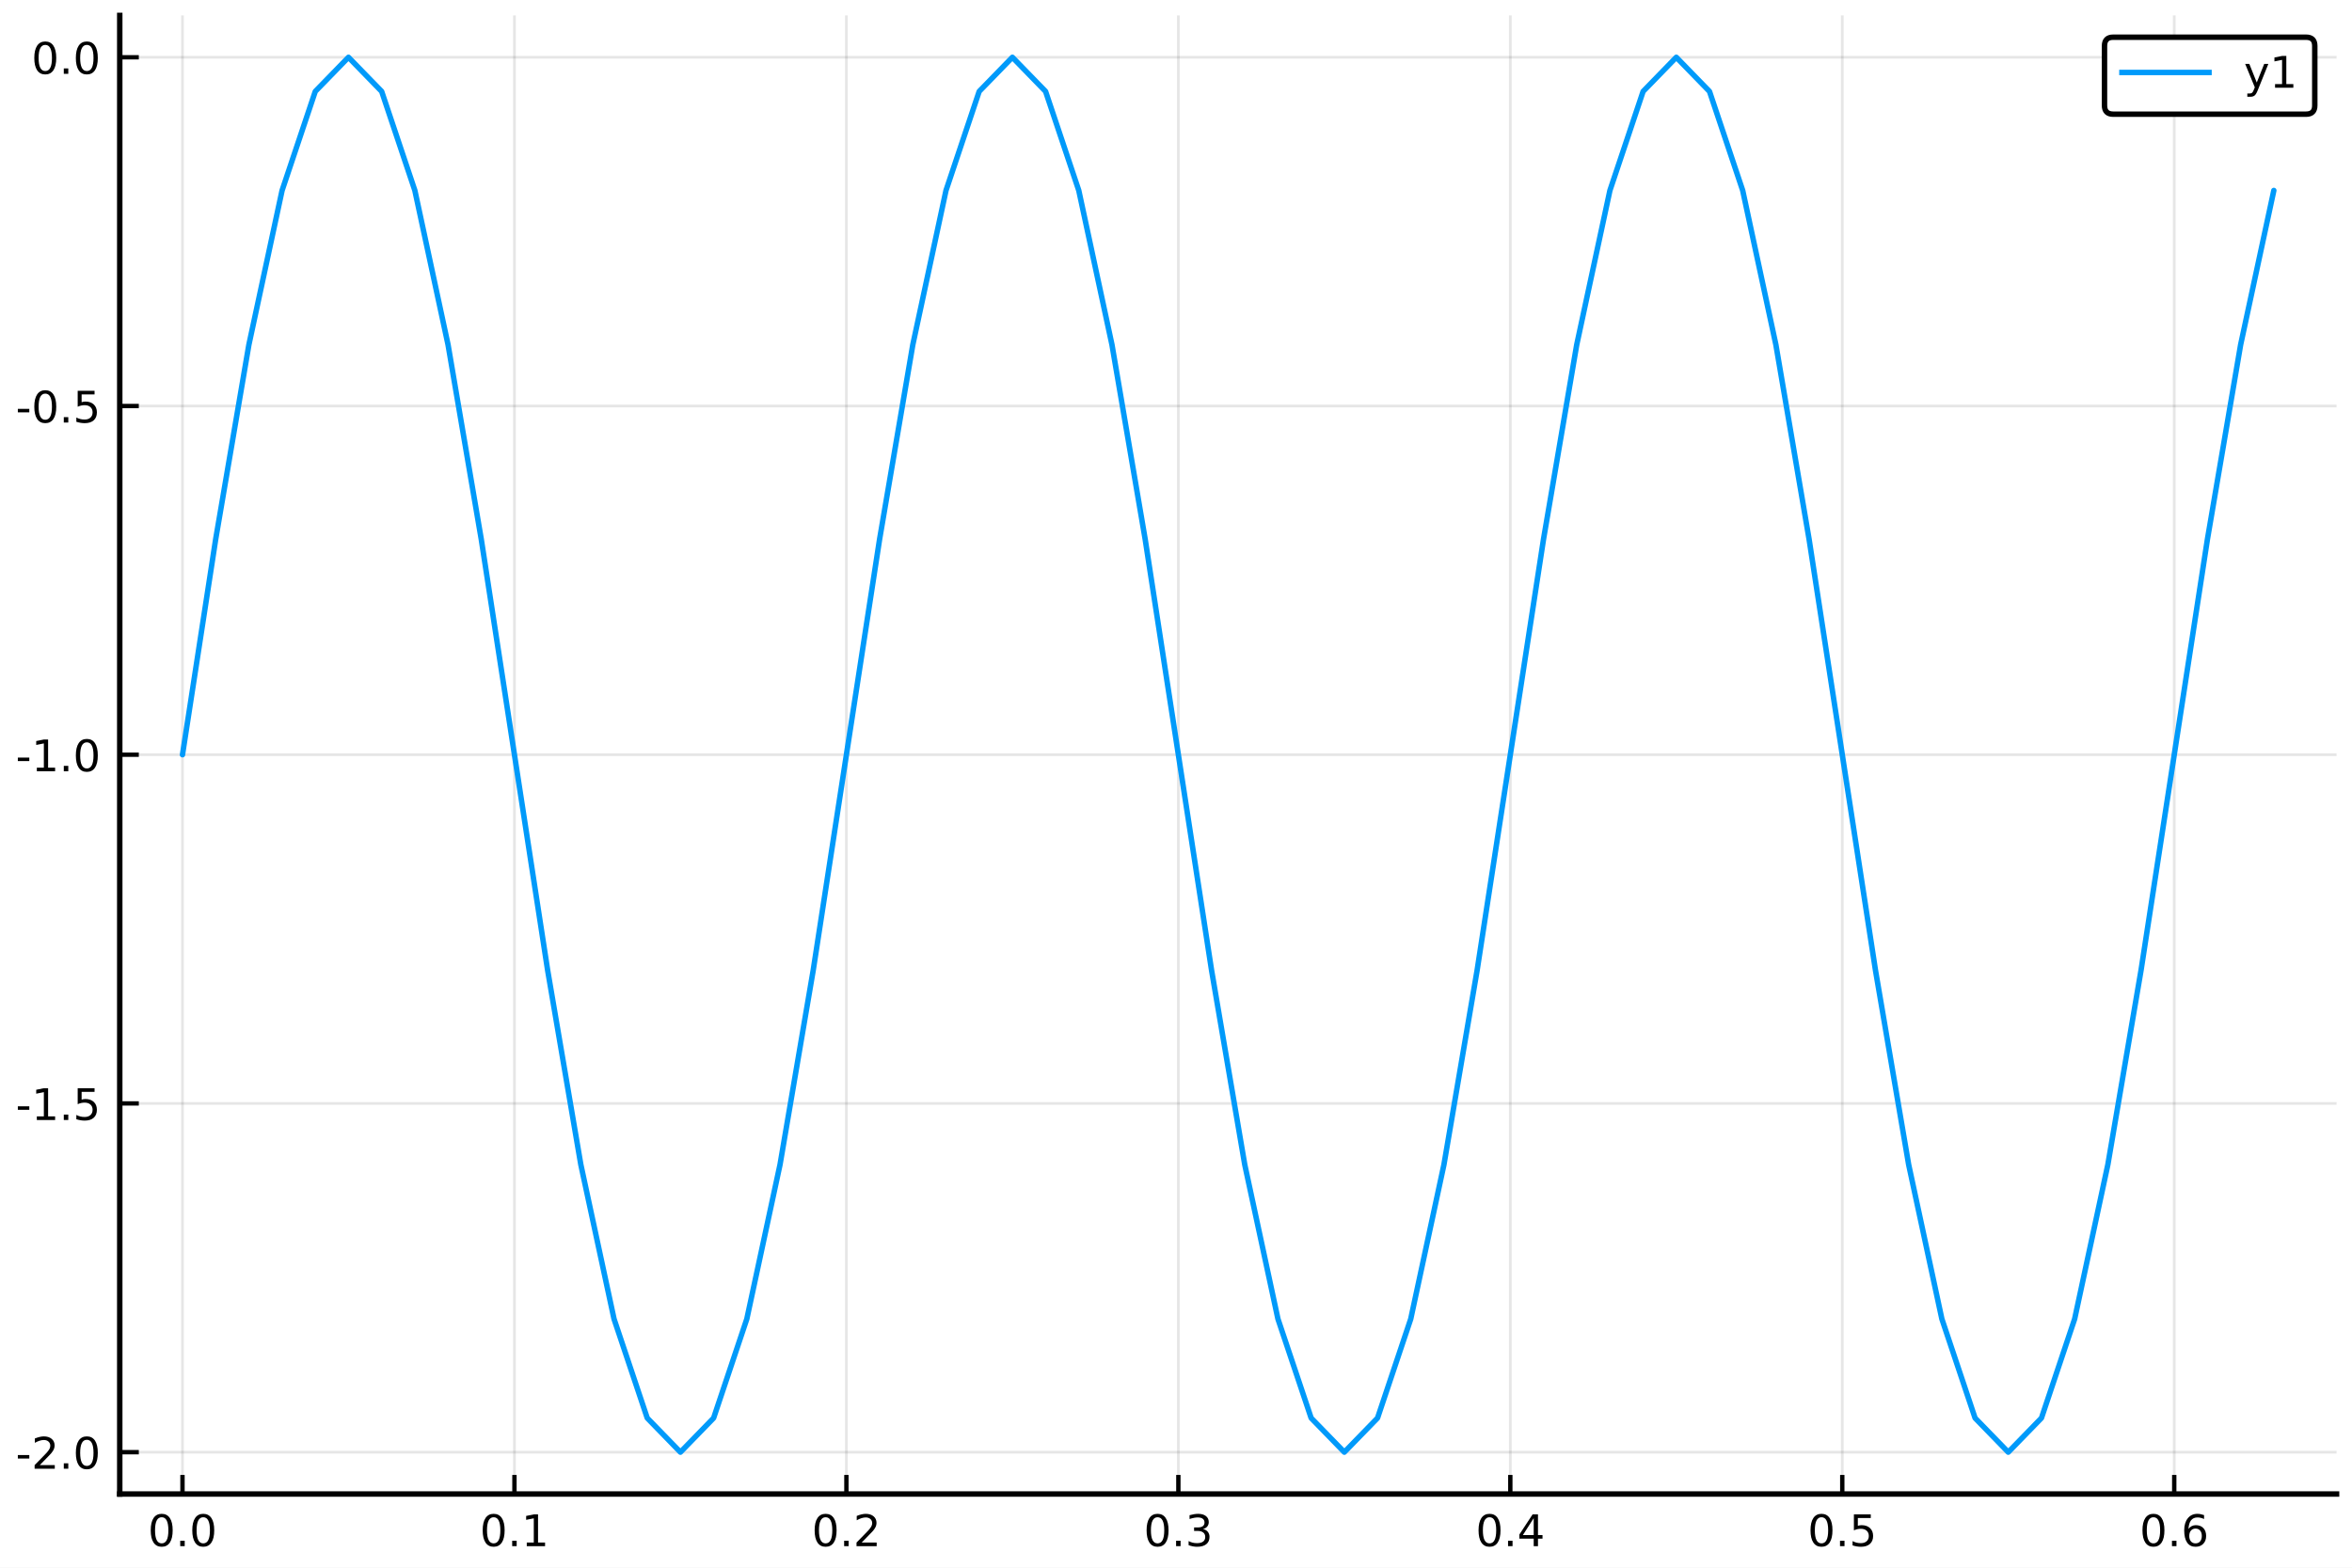
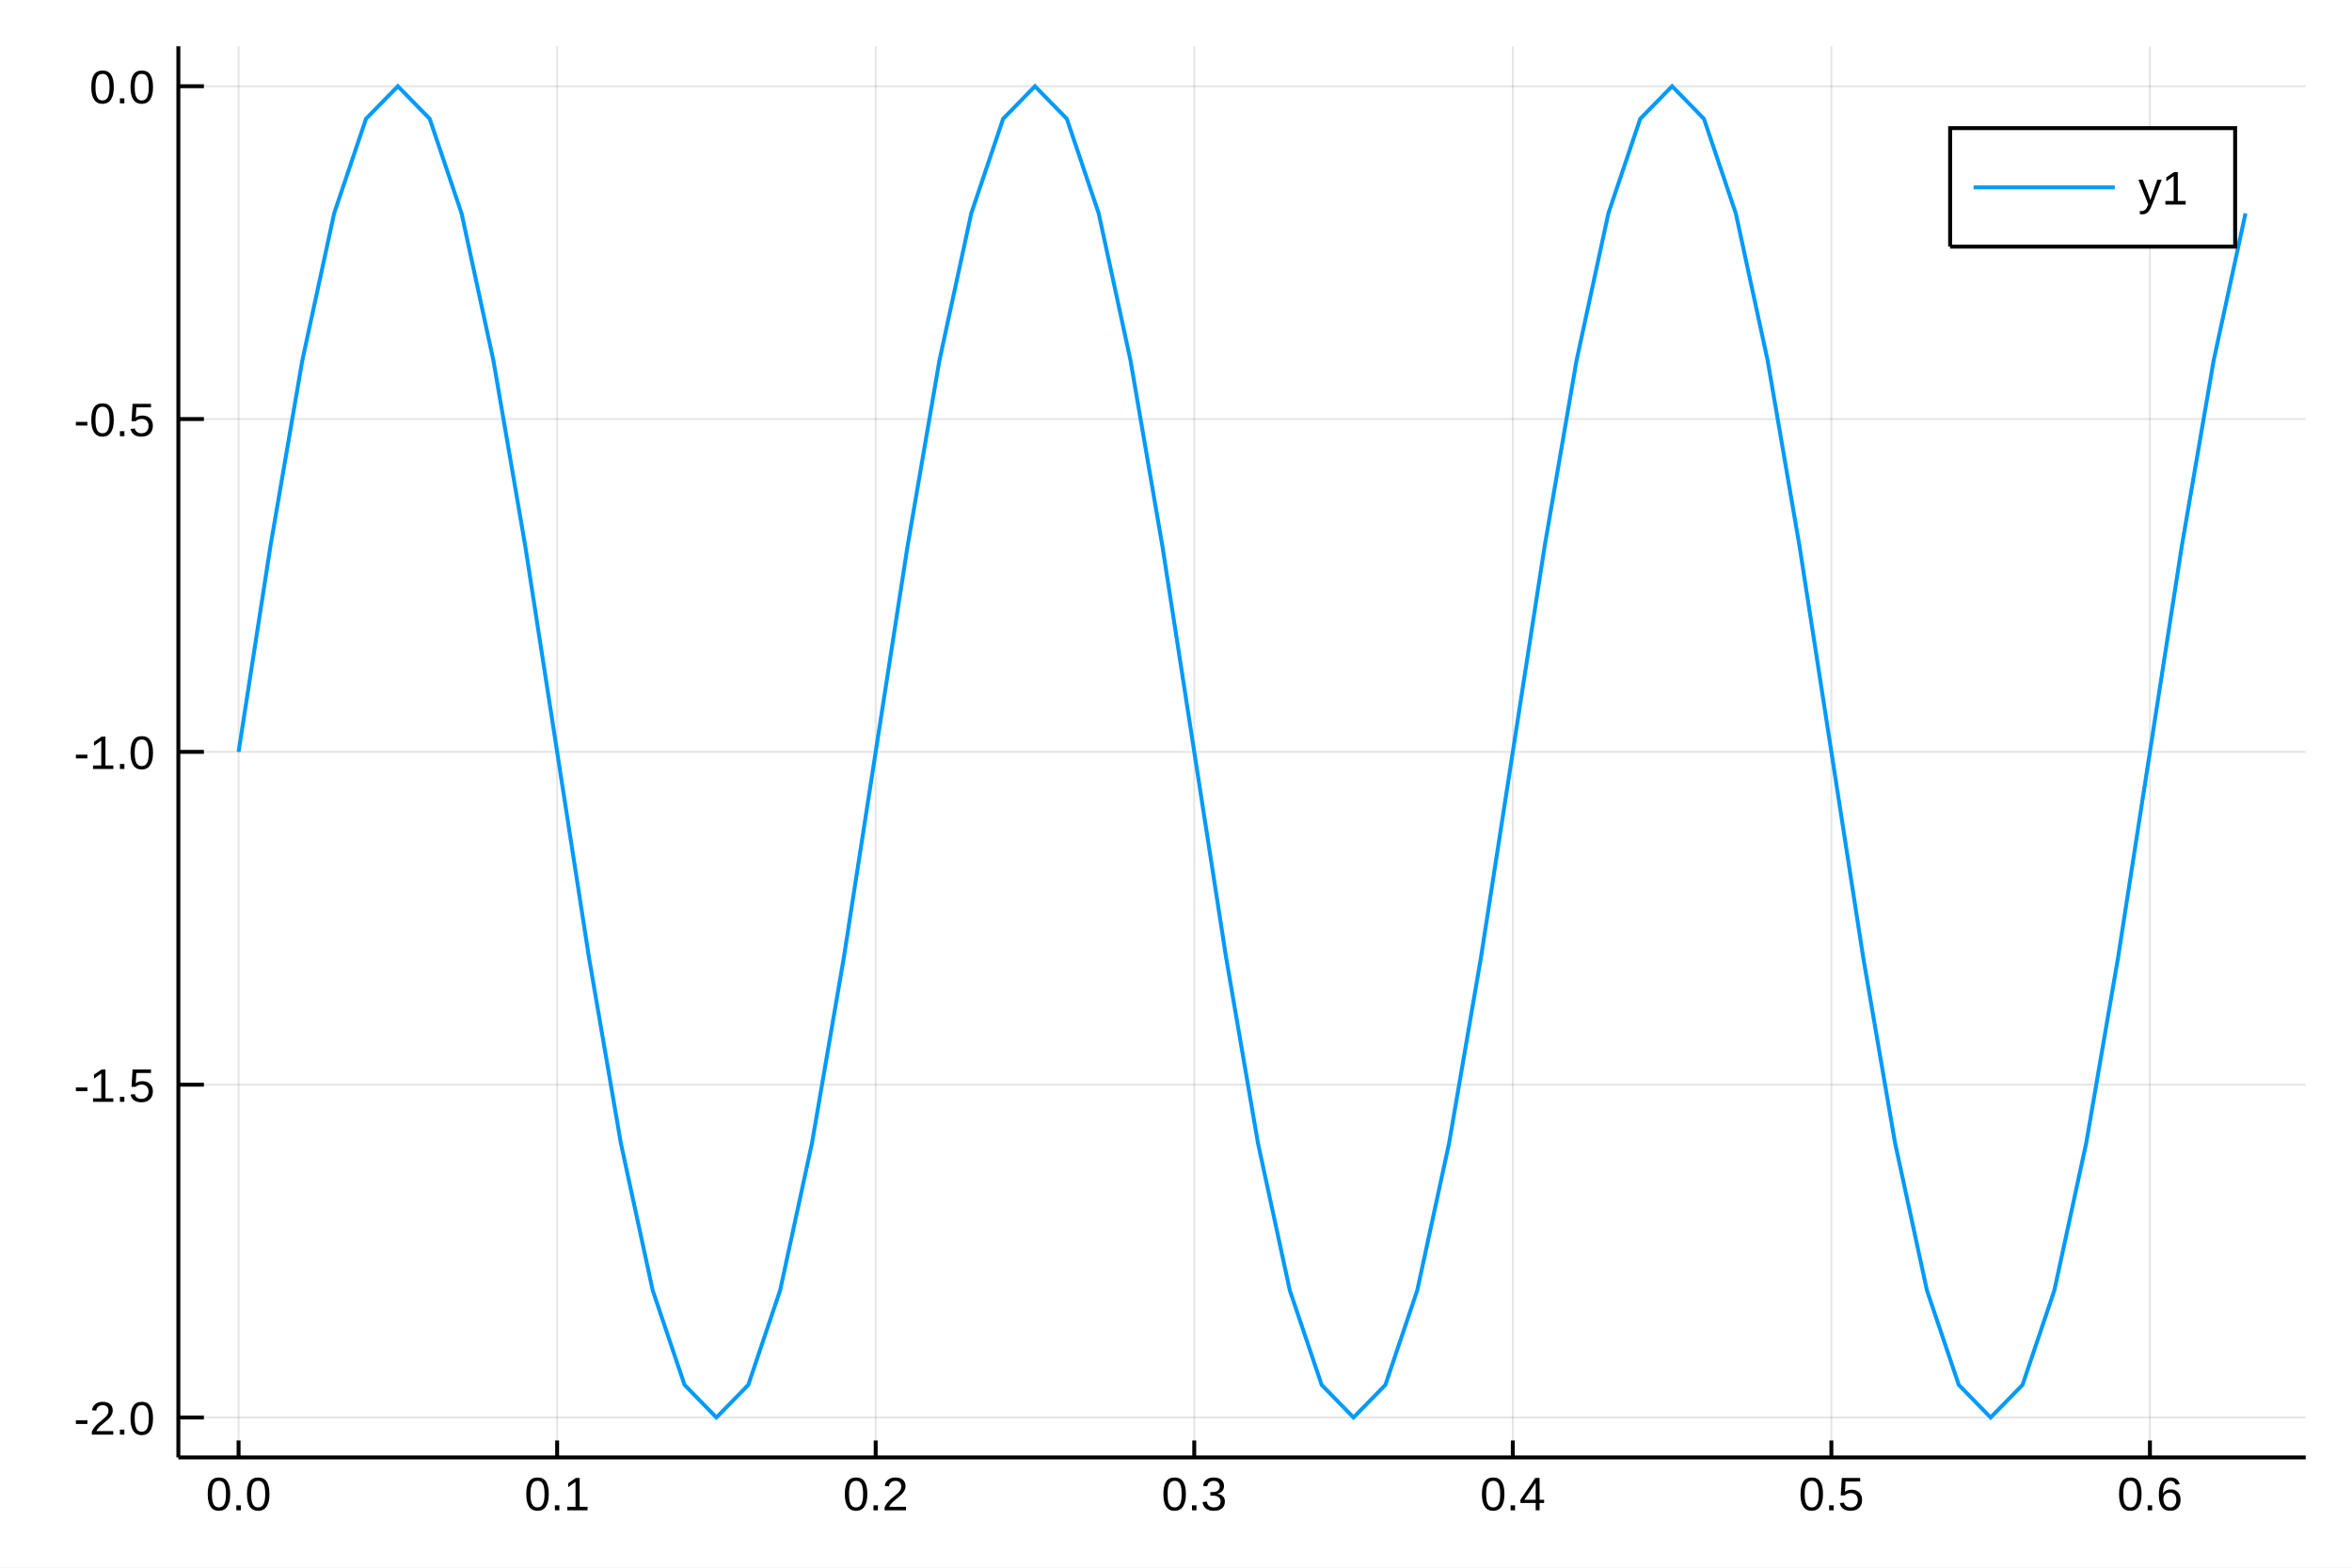
- <svg xmlns="http://www.w3.org/2000/svg" xmlns:xlink="http://www.w3.org/1999/xlink" height="288pt" version="1.1" viewBox="0 0 432 288" width="432pt">
+ <svg xmlns="http://www.w3.org/2000/svg" width="600" height="400" viewBox="0 0 2400 1600">
  <defs>
-     <style type="text/css">
- *{stroke-linecap:butt;stroke-linejoin:round;}
-   </style>
-   </defs>
-   <g id="figure_1">
-     <g id="patch_1">
-       <path d="M 0 288  L 432 288  L 432 0  L 0 0  z " style="fill:#ffffff;" />
-     </g>
-     <g id="axes_1">
-       <g id="patch_2">
-         <path d="M 21.995 274.465  L 429.165 274.465  L 429.165 2.835  L 21.995 2.835  z " style="fill:#ffffff;" />
-       </g>
-       <g id="matplotlib.axis_1">
-         <g id="xtick_1">
-           <g id="line2d_1">
-             <path clip-path="url(#p4ededbed11)" d="M 33.518 274.465  L 33.518 2.835  " style="fill:none;stroke:#000000;stroke-linecap:square;stroke-opacity:0.1;stroke-width:0.5;" />
-           </g>
-           <g id="line2d_2">
-             <defs>
-               <path d="M 0 0  L 0 -3.5  " id="mbf54061c19" style="stroke:#000000;stroke-width:0.8;" />
-             </defs>
-             <g>
-               <use style="stroke:#000000;stroke-width:0.8;" x="33.518" xlink:href="#mbf54061c19" y="274.465" />
-             </g>
-           </g>
-           <g id="text_1">
-             <defs>
-               <path d="M 31.781 66.406  Q 24.172 66.406 20.328 58.906  Q 16.5 51.422 16.5 36.375  Q 16.5 21.391 20.328 13.891  Q 24.172 6.391 31.781 6.391  Q 39.453 6.391 43.281 13.891  Q 47.125 21.391 47.125 36.375  Q 47.125 51.422 43.281 58.906  Q 39.453 66.406 31.781 66.406  z M 31.781 74.219  Q 44.047 74.219 50.516 64.516  Q 56.984 54.828 56.984 36.375  Q 56.984 17.969 50.516 8.266  Q 44.047 -1.422 31.781 -1.422  Q 19.531 -1.422 13.062 8.266  Q 6.594 17.969 6.594 36.375  Q 6.594 54.828 13.062 64.516  Q 19.531 74.219 31.781 74.219  z " id="DejaVuSans-48" />
-               <path d="M 10.688 12.406  L 21 12.406  L 21 0  L 10.688 0  z " id="DejaVuSans-46" />
-             </defs>
-             <g transform="translate(27.1571 284.0441)scale(0.08 -0.08)">
-               <use xlink:href="#DejaVuSans-48" />
-               <use x="63.623" xlink:href="#DejaVuSans-46" />
-               <use x="95.41" xlink:href="#DejaVuSans-48" />
-             </g>
-           </g>
-         </g>
-         <g id="xtick_2">
-           <g id="line2d_3">
-             <path clip-path="url(#p4ededbed11)" d="M 94.49 274.465  L 94.49 2.835  " style="fill:none;stroke:#000000;stroke-linecap:square;stroke-opacity:0.1;stroke-width:0.5;" />
-           </g>
-           <g id="line2d_4">
-             <g>
-               <use style="stroke:#000000;stroke-width:0.8;" x="94.49" xlink:href="#mbf54061c19" y="274.465" />
-             </g>
-           </g>
-           <g id="text_2">
-             <defs>
-               <path d="M 12.406 8.297  L 28.516 8.297  L 28.516 63.922  L 10.984 60.406  L 10.984 69.391  L 28.422 72.906  L 38.281 72.906  L 38.281 8.297  L 54.391 8.297  L 54.391 0  L 12.406 0  z " id="DejaVuSans-49" />
-             </defs>
-             <g transform="translate(88.12905 284.0441)scale(0.08 -0.08)">
-               <use xlink:href="#DejaVuSans-48" />
-               <use x="63.623" xlink:href="#DejaVuSans-46" />
-               <use x="95.41" xlink:href="#DejaVuSans-49" />
-             </g>
-           </g>
-         </g>
-         <g id="xtick_3">
-           <g id="line2d_5">
-             <path clip-path="url(#p4ededbed11)" d="M 155.462 274.465  L 155.462 2.835  " style="fill:none;stroke:#000000;stroke-linecap:square;stroke-opacity:0.1;stroke-width:0.5;" />
-           </g>
-           <g id="line2d_6">
-             <g>
-               <use style="stroke:#000000;stroke-width:0.8;" x="155.462" xlink:href="#mbf54061c19" y="274.465" />
-             </g>
-           </g>
-           <g id="text_3">
-             <defs>
-               <path d="M 19.188 8.297  L 53.609 8.297  L 53.609 0  L 7.328 0  L 7.328 8.297  Q 12.938 14.109 22.625 23.891  Q 32.328 33.688 34.812 36.531  Q 39.547 41.844 41.422 45.531  Q 43.312 49.219 43.312 52.781  Q 43.312 58.594 39.234 62.25  Q 35.156 65.922 28.609 65.922  Q 23.969 65.922 18.812 64.312  Q 13.672 62.703 7.812 59.422  L 7.812 69.391  Q 13.766 71.781 18.938 73  Q 24.125 74.219 28.422 74.219  Q 39.75 74.219 46.484 68.547  Q 53.219 62.891 53.219 53.422  Q 53.219 48.922 51.531 44.891  Q 49.859 40.875 45.406 35.406  Q 44.188 33.984 37.641 27.219  Q 31.109 20.453 19.188 8.297  z " id="DejaVuSans-50" />
-             </defs>
-             <g transform="translate(149.101 284.0441)scale(0.08 -0.08)">
-               <use xlink:href="#DejaVuSans-48" />
-               <use x="63.623" xlink:href="#DejaVuSans-46" />
-               <use x="95.41" xlink:href="#DejaVuSans-50" />
-             </g>
-           </g>
-         </g>
-         <g id="xtick_4">
-           <g id="line2d_7">
-             <path clip-path="url(#p4ededbed11)" d="M 216.434 274.465  L 216.434 2.835  " style="fill:none;stroke:#000000;stroke-linecap:square;stroke-opacity:0.1;stroke-width:0.5;" />
-           </g>
-           <g id="line2d_8">
-             <g>
-               <use style="stroke:#000000;stroke-width:0.8;" x="216.434" xlink:href="#mbf54061c19" y="274.465" />
-             </g>
-           </g>
-           <g id="text_4">
-             <defs>
-               <path d="M 40.578 39.312  Q 47.656 37.797 51.625 33  Q 55.609 28.219 55.609 21.188  Q 55.609 10.406 48.188 4.484  Q 40.766 -1.422 27.094 -1.422  Q 22.516 -1.422 17.656 -0.516  Q 12.797 0.391 7.625 2.203  L 7.625 11.719  Q 11.719 9.328 16.594 8.109  Q 21.484 6.891 26.812 6.891  Q 36.078 6.891 40.938 10.547  Q 45.797 14.203 45.797 21.188  Q 45.797 27.641 41.281 31.266  Q 36.766 34.906 28.719 34.906  L 20.219 34.906  L 20.219 43.016  L 29.109 43.016  Q 36.375 43.016 40.234 45.922  Q 44.094 48.828 44.094 54.297  Q 44.094 59.906 40.109 62.906  Q 36.141 65.922 28.719 65.922  Q 24.656 65.922 20.016 65.031  Q 15.375 64.156 9.812 62.312  L 9.812 71.094  Q 15.438 72.656 20.344 73.438  Q 25.25 74.219 29.594 74.219  Q 40.828 74.219 47.359 69.109  Q 53.906 64.016 53.906 55.328  Q 53.906 49.266 50.438 45.094  Q 46.969 40.922 40.578 39.312  z " id="DejaVuSans-51" />
-             </defs>
-             <g transform="translate(210.073 284.0441)scale(0.08 -0.08)">
-               <use xlink:href="#DejaVuSans-48" />
-               <use x="63.623" xlink:href="#DejaVuSans-46" />
-               <use x="95.41" xlink:href="#DejaVuSans-51" />
-             </g>
-           </g>
-         </g>
-         <g id="xtick_5">
-           <g id="line2d_9">
-             <path clip-path="url(#p4ededbed11)" d="M 277.406 274.465  L 277.406 2.835  " style="fill:none;stroke:#000000;stroke-linecap:square;stroke-opacity:0.1;stroke-width:0.5;" />
-           </g>
-           <g id="line2d_10">
-             <g>
-               <use style="stroke:#000000;stroke-width:0.8;" x="277.406" xlink:href="#mbf54061c19" y="274.465" />
-             </g>
-           </g>
-           <g id="text_5">
-             <defs>
-               <path d="M 37.797 64.312  L 12.891 25.391  L 37.797 25.391  z M 35.203 72.906  L 47.609 72.906  L 47.609 25.391  L 58.016 25.391  L 58.016 17.188  L 47.609 17.188  L 47.609 0  L 37.797 0  L 37.797 17.188  L 4.891 17.188  L 4.891 26.703  z " id="DejaVuSans-52" />
-             </defs>
-             <g transform="translate(271.0449 284.0441)scale(0.08 -0.08)">
-               <use xlink:href="#DejaVuSans-48" />
-               <use x="63.623" xlink:href="#DejaVuSans-46" />
-               <use x="95.41" xlink:href="#DejaVuSans-52" />
-             </g>
-           </g>
-         </g>
-         <g id="xtick_6">
-           <g id="line2d_11">
-             <path clip-path="url(#p4ededbed11)" d="M 338.378 274.465  L 338.378 2.835  " style="fill:none;stroke:#000000;stroke-linecap:square;stroke-opacity:0.1;stroke-width:0.5;" />
-           </g>
-           <g id="line2d_12">
-             <g>
-               <use style="stroke:#000000;stroke-width:0.8;" x="338.378" xlink:href="#mbf54061c19" y="274.465" />
-             </g>
-           </g>
-           <g id="text_6">
-             <defs>
-               <path d="M 10.797 72.906  L 49.516 72.906  L 49.516 64.594  L 19.828 64.594  L 19.828 46.734  Q 21.969 47.469 24.109 47.828  Q 26.266 48.188 28.422 48.188  Q 40.625 48.188 47.75 41.5  Q 54.891 34.812 54.891 23.391  Q 54.891 11.625 47.562 5.094  Q 40.234 -1.422 26.906 -1.422  Q 22.312 -1.422 17.547 -0.641  Q 12.797 0.141 7.719 1.703  L 7.719 11.625  Q 12.109 9.234 16.797 8.062  Q 21.484 6.891 26.703 6.891  Q 35.156 6.891 40.078 11.328  Q 45.016 15.766 45.016 23.391  Q 45.016 31 40.078 35.438  Q 35.156 39.891 26.703 39.891  Q 22.75 39.891 18.812 39.016  Q 14.891 38.141 10.797 36.281  z " id="DejaVuSans-53" />
-             </defs>
-             <g transform="translate(332.0169 284.0441)scale(0.08 -0.08)">
-               <use xlink:href="#DejaVuSans-48" />
-               <use x="63.623" xlink:href="#DejaVuSans-46" />
-               <use x="95.41" xlink:href="#DejaVuSans-53" />
-             </g>
-           </g>
-         </g>
-         <g id="xtick_7">
-           <g id="line2d_13">
-             <path clip-path="url(#p4ededbed11)" d="M 399.35 274.465  L 399.35 2.835  " style="fill:none;stroke:#000000;stroke-linecap:square;stroke-opacity:0.1;stroke-width:0.5;" />
-           </g>
-           <g id="line2d_14">
-             <g>
-               <use style="stroke:#000000;stroke-width:0.8;" x="399.35" xlink:href="#mbf54061c19" y="274.465" />
-             </g>
-           </g>
-           <g id="text_7">
-             <defs>
-               <path d="M 33.016 40.375  Q 26.375 40.375 22.484 35.828  Q 18.609 31.297 18.609 23.391  Q 18.609 15.531 22.484 10.953  Q 26.375 6.391 33.016 6.391  Q 39.656 6.391 43.531 10.953  Q 47.406 15.531 47.406 23.391  Q 47.406 31.297 43.531 35.828  Q 39.656 40.375 33.016 40.375  z M 52.594 71.297  L 52.594 62.312  Q 48.875 64.062 45.094 64.984  Q 41.312 65.922 37.594 65.922  Q 27.828 65.922 22.672 59.328  Q 17.531 52.734 16.797 39.406  Q 19.672 43.656 24.016 45.922  Q 28.375 48.188 33.594 48.188  Q 44.578 48.188 50.953 41.516  Q 57.328 34.859 57.328 23.391  Q 57.328 12.156 50.688 5.359  Q 44.047 -1.422 33.016 -1.422  Q 20.359 -1.422 13.672 8.266  Q 6.984 17.969 6.984 36.375  Q 6.984 53.656 15.188 63.938  Q 23.391 74.219 37.203 74.219  Q 40.922 74.219 44.703 73.484  Q 48.484 72.75 52.594 71.297  z " id="DejaVuSans-54" />
-             </defs>
-             <g transform="translate(392.9888 284.0441)scale(0.08 -0.08)">
-               <use xlink:href="#DejaVuSans-48" />
-               <use x="63.623" xlink:href="#DejaVuSans-46" />
-               <use x="95.41" xlink:href="#DejaVuSans-54" />
-             </g>
-           </g>
-         </g>
-       </g>
-       <g id="matplotlib.axis_2">
-         <g id="ytick_1">
-           <g id="line2d_15">
-             <path clip-path="url(#p4ededbed11)" d="M 21.995 266.778  L 429.165 266.778  " style="fill:none;stroke:#000000;stroke-linecap:square;stroke-opacity:0.1;stroke-width:0.5;" />
-           </g>
-           <g id="line2d_16">
-             <defs>
-               <path d="M 0 0  L 3.5 0  " id="m7906b525c0" style="stroke:#000000;stroke-width:0.8;" />
-             </defs>
-             <g>
-               <use style="stroke:#000000;stroke-width:0.8;" x="21.995" xlink:href="#m7906b525c0" y="266.778" />
-             </g>
-           </g>
-           <g id="text_8">
-             <defs>
-               <path d="M 4.891 31.391  L 31.203 31.391  L 31.203 23.391  L 4.891 23.391  z " id="DejaVuSans-45" />
-             </defs>
-             <g transform="translate(2.885896 269.8171)scale(0.08 -0.08)">
-               <use xlink:href="#DejaVuSans-45" />
-               <use x="36.084" xlink:href="#DejaVuSans-50" />
-               <use x="99.707" xlink:href="#DejaVuSans-46" />
-               <use x="131.494" xlink:href="#DejaVuSans-48" />
-             </g>
-           </g>
-         </g>
-         <g id="ytick_2">
-           <g id="line2d_17">
-             <path clip-path="url(#p4ededbed11)" d="M 21.995 202.714  L 429.165 202.714  " style="fill:none;stroke:#000000;stroke-linecap:square;stroke-opacity:0.1;stroke-width:0.5;" />
-           </g>
-           <g id="line2d_18">
-             <g>
-               <use style="stroke:#000000;stroke-width:0.8;" x="21.995" xlink:href="#m7906b525c0" y="202.714" />
-             </g>
-           </g>
-           <g id="text_9">
-             <g transform="translate(2.885896 205.7532)scale(0.08 -0.08)">
-               <use xlink:href="#DejaVuSans-45" />
-               <use x="36.084" xlink:href="#DejaVuSans-49" />
-               <use x="99.707" xlink:href="#DejaVuSans-46" />
-               <use x="131.494" xlink:href="#DejaVuSans-53" />
-             </g>
-           </g>
-         </g>
-         <g id="ytick_3">
-           <g id="line2d_19">
-             <path clip-path="url(#p4ededbed11)" d="M 21.995 138.65  L 429.165 138.65  " style="fill:none;stroke:#000000;stroke-linecap:square;stroke-opacity:0.1;stroke-width:0.5;" />
-           </g>
-           <g id="line2d_20">
-             <g>
-               <use style="stroke:#000000;stroke-width:0.8;" x="21.995" xlink:href="#m7906b525c0" y="138.65" />
-             </g>
-           </g>
-           <g id="text_10">
-             <g transform="translate(2.885896 141.6894)scale(0.08 -0.08)">
-               <use xlink:href="#DejaVuSans-45" />
-               <use x="36.084" xlink:href="#DejaVuSans-49" />
-               <use x="99.707" xlink:href="#DejaVuSans-46" />
-               <use x="131.494" xlink:href="#DejaVuSans-48" />
-             </g>
-           </g>
-         </g>
-         <g id="ytick_4">
-           <g id="line2d_21">
-             <path clip-path="url(#p4ededbed11)" d="M 21.995 74.586  L 429.165 74.586  " style="fill:none;stroke:#000000;stroke-linecap:square;stroke-opacity:0.1;stroke-width:0.5;" />
-           </g>
-           <g id="line2d_22">
-             <g>
-               <use style="stroke:#000000;stroke-width:0.8;" x="21.995" xlink:href="#m7906b525c0" y="74.586" />
-             </g>
-           </g>
-           <g id="text_11">
-             <g transform="translate(2.885896 77.62553)scale(0.08 -0.08)">
-               <use xlink:href="#DejaVuSans-45" />
-               <use x="36.084" xlink:href="#DejaVuSans-48" />
-               <use x="99.707" xlink:href="#DejaVuSans-46" />
-               <use x="131.494" xlink:href="#DejaVuSans-53" />
-             </g>
-           </g>
-         </g>
-         <g id="ytick_5">
-           <g id="line2d_23">
-             <path clip-path="url(#p4ededbed11)" d="M 21.995 10.522  L 429.165 10.522  " style="fill:none;stroke:#000000;stroke-linecap:square;stroke-opacity:0.1;stroke-width:0.5;" />
-           </g>
-           <g id="line2d_24">
-             <g>
-               <use style="stroke:#000000;stroke-width:0.8;" x="21.995" xlink:href="#m7906b525c0" y="10.522" />
-             </g>
-           </g>
-           <g id="text_12">
-             <g transform="translate(5.772146 13.56168)scale(0.08 -0.08)">
-               <use xlink:href="#DejaVuSans-48" />
-               <use x="63.623" xlink:href="#DejaVuSans-46" />
-               <use x="95.41" xlink:href="#DejaVuSans-48" />
-             </g>
-           </g>
-         </g>
-       </g>
-       <g id="line2d_25">
-         <path clip-path="url(#p4ededbed11)" d="M 33.518 138.65  L 39.616 99.056  L 45.713 63.338  L 51.81 34.993  L 57.907 16.793  L 64.004 10.522  L 70.102 16.793  L 76.199 34.993  L 82.296 63.338  L 88.393 99.056  L 94.49 138.65  L 100.587 178.244  L 106.685 213.962  L 112.782 242.307  L 118.879 260.507  L 124.976 266.778  L 131.073 260.507  L 137.171 242.307  L 143.268 213.962  L 149.365 178.244  L 155.462 138.65  L 161.559 99.056  L 167.657 63.338  L 173.754 34.993  L 179.851 16.793  L 185.948 10.522  L 192.045 16.793  L 198.143 34.993  L 204.24 63.338  L 210.337 99.056  L 216.434 138.65  L 222.531 178.244  L 228.629 213.962  L 234.726 242.307  L 240.823 260.507  L 246.92 266.778  L 253.017 260.507  L 259.115 242.307  L 265.212 213.962  L 271.309 178.244  L 277.406 138.65  L 283.503 99.056  L 289.601 63.338  L 295.698 34.993  L 301.795 16.793  L 307.892 10.522  L 313.989 16.793  L 320.087 34.993  L 326.184 63.338  L 332.281 99.056  L 338.378 138.65  L 344.475 178.244  L 350.573 213.962  L 356.67 242.307  L 362.767 260.507  L 368.864 266.778  L 374.961 260.507  L 381.058 242.307  L 387.156 213.962  L 393.253 178.244  L 399.35 138.65  L 405.447 99.056  L 411.544 63.338  L 417.642 34.993  " style="fill:none;stroke:#009afa;stroke-linecap:round;" />
-       </g>
-       <g id="patch_3">
-         <path d="M 21.995 274.465  L 21.995 2.835  " style="fill:none;stroke:#000000;stroke-linecap:square;stroke-linejoin:miter;" />
-       </g>
-       <g id="patch_4">
-         <path d="M 21.995 274.465  L 429.165 274.465  " style="fill:none;stroke:#000000;stroke-linecap:square;stroke-linejoin:miter;" />
-       </g>
-       <g id="legend_1">
-         <g id="patch_5">
-           <path d="M 388.14 20.977  L 423.565 20.977  Q 425.165 20.977 425.165 19.377  L 425.165 8.435  Q 425.165 6.835 423.565 6.835  L 388.14 6.835  Q 386.54 6.835 386.54 8.435  L 386.54 19.377  Q 386.54 20.977 388.14 20.977  z " style="fill:#ffffff;stroke:#000000;stroke-linejoin:miter;" />
-         </g>
-         <g id="line2d_26">
-           <path d="M 389.74 13.313  L 405.74 13.313  " style="fill:none;stroke:#009afa;stroke-linecap:square;" />
-         </g>
-         <g id="line2d_27" />
-         <g id="text_13">
-           <defs>
-             <path d="M 32.172 -5.078  Q 28.375 -14.844 24.75 -17.812  Q 21.141 -20.797 15.094 -20.797  L 7.906 -20.797  L 7.906 -13.281  L 13.188 -13.281  Q 16.891 -13.281 18.938 -11.516  Q 21 -9.766 23.484 -3.219  L 25.094 0.875  L 2.984 54.688  L 12.5 54.688  L 29.594 11.922  L 46.688 54.688  L 56.203 54.688  z " id="DejaVuSans-121" />
-           </defs>
-           <g transform="translate(412.1404 16.1134)scale(0.08 -0.08)">
-             <use xlink:href="#DejaVuSans-121" />
-             <use x="59.18" xlink:href="#DejaVuSans-49" />
-           </g>
-         </g>
-       </g>
-     </g>
-   </g>
-   <defs>
-     <clipPath id="p4ededbed11">
-       <rect height="271.631" width="407.171" x="21.995" y="2.835" />
+     <clipPath id="clip1800">
+       <rect x="0" y="0" width="2400" height="1600" />
    </clipPath>
  </defs>
+   <path clip-path="url(#clip1800)" d=" M0 1600 L2400 1600 L2400 0 L0 0  Z   " fill="#ffffff" fill-rule="evenodd" fill-opacity="1" />
+   <defs>
+     <clipPath id="clip1801">
+       <rect x="480" y="0" width="1681" height="1600" />
+     </clipPath>
+   </defs>
+   <path clip-path="url(#clip1800)" d=" M182.008 1487.47 L2352.76 1487.47 L2352.76 47.244 L182.008 47.244  Z   " fill="#ffffff" fill-rule="evenodd" fill-opacity="1" />
+   <defs>
+     <clipPath id="clip1802">
+       <rect x="182" y="47" width="2172" height="1441" />
+     </clipPath>
+   </defs>
+   <polyline clip-path="url(#clip1802)" style="stroke:#000000; stroke-width:2; stroke-opacity:0.1; fill:none" points="   243.444,1487.47 243.444,47.244    " />
+   <polyline clip-path="url(#clip1802)" style="stroke:#000000; stroke-width:2; stroke-opacity:0.1; fill:none" points="   568.504,1487.47 568.504,47.244    " />
+   <polyline clip-path="url(#clip1802)" style="stroke:#000000; stroke-width:2; stroke-opacity:0.1; fill:none" points="   893.563,1487.47 893.563,47.244    " />
+   <polyline clip-path="url(#clip1802)" style="stroke:#000000; stroke-width:2; stroke-opacity:0.1; fill:none" points="   1218.62,1487.47 1218.62,47.244    " />
+   <polyline clip-path="url(#clip1802)" style="stroke:#000000; stroke-width:2; stroke-opacity:0.1; fill:none" points="   1543.68,1487.47 1543.68,47.244    " />
+   <polyline clip-path="url(#clip1802)" style="stroke:#000000; stroke-width:2; stroke-opacity:0.1; fill:none" points="   1868.74,1487.47 1868.74,47.244    " />
+   <polyline clip-path="url(#clip1802)" style="stroke:#000000; stroke-width:2; stroke-opacity:0.1; fill:none" points="   2193.8,1487.47 2193.8,47.244    " />
+   <polyline clip-path="url(#clip1802)" style="stroke:#000000; stroke-width:2; stroke-opacity:0.1; fill:none" points="   182.008,1446.71 2352.76,1446.71    " />
+   <polyline clip-path="url(#clip1802)" style="stroke:#000000; stroke-width:2; stroke-opacity:0.1; fill:none" points="   182.008,1107.04 2352.76,1107.04    " />
+   <polyline clip-path="url(#clip1802)" style="stroke:#000000; stroke-width:2; stroke-opacity:0.1; fill:none" points="   182.008,767.359 2352.76,767.359    " />
+   <polyline clip-path="url(#clip1802)" style="stroke:#000000; stroke-width:2; stroke-opacity:0.1; fill:none" points="   182.008,427.682 2352.76,427.682    " />
+   <polyline clip-path="url(#clip1802)" style="stroke:#000000; stroke-width:2; stroke-opacity:0.1; fill:none" points="   182.008,88.005 2352.76,88.005    " />
+   <polyline clip-path="url(#clip1800)" style="stroke:#000000; stroke-width:4; stroke-opacity:1; fill:none" points="   182.008,1487.47 2352.76,1487.47    " />
+   <polyline clip-path="url(#clip1800)" style="stroke:#000000; stroke-width:4; stroke-opacity:1; fill:none" points="   182.008,1487.47 182.008,47.244    " />
+   <polyline clip-path="url(#clip1800)" style="stroke:#000000; stroke-width:4; stroke-opacity:1; fill:none" points="   243.444,1487.47 243.444,1470.19    " />
+   <polyline clip-path="url(#clip1800)" style="stroke:#000000; stroke-width:4; stroke-opacity:1; fill:none" points="   568.504,1487.47 568.504,1470.19    " />
+   <polyline clip-path="url(#clip1800)" style="stroke:#000000; stroke-width:4; stroke-opacity:1; fill:none" points="   893.563,1487.47 893.563,1470.19    " />
+   <polyline clip-path="url(#clip1800)" style="stroke:#000000; stroke-width:4; stroke-opacity:1; fill:none" points="   1218.62,1487.47 1218.62,1470.19    " />
+   <polyline clip-path="url(#clip1800)" style="stroke:#000000; stroke-width:4; stroke-opacity:1; fill:none" points="   1543.68,1487.47 1543.68,1470.19    " />
+   <polyline clip-path="url(#clip1800)" style="stroke:#000000; stroke-width:4; stroke-opacity:1; fill:none" points="   1868.74,1487.47 1868.74,1470.19    " />
+   <polyline clip-path="url(#clip1800)" style="stroke:#000000; stroke-width:4; stroke-opacity:1; fill:none" points="   2193.8,1487.47 2193.8,1470.19    " />
+   <polyline clip-path="url(#clip1800)" style="stroke:#000000; stroke-width:4; stroke-opacity:1; fill:none" points="   182.008,1446.71 208.057,1446.71    " />
+   <polyline clip-path="url(#clip1800)" style="stroke:#000000; stroke-width:4; stroke-opacity:1; fill:none" points="   182.008,1107.04 208.057,1107.04    " />
+   <polyline clip-path="url(#clip1800)" style="stroke:#000000; stroke-width:4; stroke-opacity:1; fill:none" points="   182.008,767.359 208.057,767.359    " />
+   <polyline clip-path="url(#clip1800)" style="stroke:#000000; stroke-width:4; stroke-opacity:1; fill:none" points="   182.008,427.682 208.057,427.682    " />
+   <polyline clip-path="url(#clip1800)" style="stroke:#000000; stroke-width:4; stroke-opacity:1; fill:none" points="   182.008,88.005 208.057,88.005    " />
+   <g clip-path="url(#clip1800)">
+     <text style="fill:#000000; fill-opacity:1; font-family:Arial,Helvetica Neue,Helvetica,sans-serif; font-size:48px; text-anchor:middle;" transform="rotate(0, 243.444, 1541.47)" x="243.444" y="1541.47">0.0</text>
+   </g>
+   <g clip-path="url(#clip1800)">
+     <text style="fill:#000000; fill-opacity:1; font-family:Arial,Helvetica Neue,Helvetica,sans-serif; font-size:48px; text-anchor:middle;" transform="rotate(0, 568.504, 1541.47)" x="568.504" y="1541.47">0.1</text>
+   </g>
+   <g clip-path="url(#clip1800)">
+     <text style="fill:#000000; fill-opacity:1; font-family:Arial,Helvetica Neue,Helvetica,sans-serif; font-size:48px; text-anchor:middle;" transform="rotate(0, 893.563, 1541.47)" x="893.563" y="1541.47">0.2</text>
+   </g>
+   <g clip-path="url(#clip1800)">
+     <text style="fill:#000000; fill-opacity:1; font-family:Arial,Helvetica Neue,Helvetica,sans-serif; font-size:48px; text-anchor:middle;" transform="rotate(0, 1218.62, 1541.47)" x="1218.62" y="1541.47">0.3</text>
+   </g>
+   <g clip-path="url(#clip1800)">
+     <text style="fill:#000000; fill-opacity:1; font-family:Arial,Helvetica Neue,Helvetica,sans-serif; font-size:48px; text-anchor:middle;" transform="rotate(0, 1543.68, 1541.47)" x="1543.68" y="1541.47">0.4</text>
+   </g>
+   <g clip-path="url(#clip1800)">
+     <text style="fill:#000000; fill-opacity:1; font-family:Arial,Helvetica Neue,Helvetica,sans-serif; font-size:48px; text-anchor:middle;" transform="rotate(0, 1868.74, 1541.47)" x="1868.74" y="1541.47">0.5</text>
+   </g>
+   <g clip-path="url(#clip1800)">
+     <text style="fill:#000000; fill-opacity:1; font-family:Arial,Helvetica Neue,Helvetica,sans-serif; font-size:48px; text-anchor:middle;" transform="rotate(0, 2193.8, 1541.47)" x="2193.8" y="1541.47">0.6</text>
+   </g>
+   <g clip-path="url(#clip1800)">
+     <text style="fill:#000000; fill-opacity:1; font-family:Arial,Helvetica Neue,Helvetica,sans-serif; font-size:48px; text-anchor:end;" transform="rotate(0, 158.008, 1464.21)" x="158.008" y="1464.21">-2.0</text>
+   </g>
+   <g clip-path="url(#clip1800)">
+     <text style="fill:#000000; fill-opacity:1; font-family:Arial,Helvetica Neue,Helvetica,sans-serif; font-size:48px; text-anchor:end;" transform="rotate(0, 158.008, 1124.54)" x="158.008" y="1124.54">-1.5</text>
+   </g>
+   <g clip-path="url(#clip1800)">
+     <text style="fill:#000000; fill-opacity:1; font-family:Arial,Helvetica Neue,Helvetica,sans-serif; font-size:48px; text-anchor:end;" transform="rotate(0, 158.008, 784.859)" x="158.008" y="784.859">-1.0</text>
+   </g>
+   <g clip-path="url(#clip1800)">
+     <text style="fill:#000000; fill-opacity:1; font-family:Arial,Helvetica Neue,Helvetica,sans-serif; font-size:48px; text-anchor:end;" transform="rotate(0, 158.008, 445.182)" x="158.008" y="445.182">-0.5</text>
+   </g>
+   <g clip-path="url(#clip1800)">
+     <text style="fill:#000000; fill-opacity:1; font-family:Arial,Helvetica Neue,Helvetica,sans-serif; font-size:48px; text-anchor:end;" transform="rotate(0, 158.008, 105.505)" x="158.008" y="105.505">0.0</text>
+   </g>
+   <polyline clip-path="url(#clip1802)" style="stroke:#009af9; stroke-width:4; stroke-opacity:1; fill:none" points="   243.444,767.359 275.95,557.427 308.456,368.045 340.962,217.75 373.468,121.255 405.974,88.005 438.48,121.255 470.986,217.75 503.492,368.045 535.998,557.427    568.504,767.359 601.01,977.291 633.516,1166.67 666.022,1316.97 698.528,1413.46 731.034,1446.71 763.54,1413.46 796.046,1316.97 828.552,1166.67 861.058,977.291    893.563,767.359 926.069,557.427 958.575,368.045 991.081,217.75 1023.59,121.255 1056.09,88.005 1088.6,121.255 1121.11,217.75 1153.61,368.045 1186.12,557.427    1218.62,767.359 1251.13,977.291 1283.63,1166.67 1316.14,1316.97 1348.65,1413.46 1381.15,1446.71 1413.66,1413.46 1446.16,1316.97 1478.67,1166.67 1511.18,977.291    1543.68,767.359 1576.19,557.427 1608.69,368.045 1641.2,217.75 1673.71,121.255 1706.21,88.005 1738.72,121.255 1771.22,217.75 1803.73,368.045 1836.24,557.427    1868.74,767.359 1901.25,977.291 1933.75,1166.67 1966.26,1316.97 1998.77,1413.46 2031.27,1446.71 2063.78,1413.46 2096.28,1316.97 2128.79,1166.67 2161.3,977.291    2193.8,767.359 2226.31,557.427 2258.81,368.045 2291.32,217.75    " />
+   <path clip-path="url(#clip1800)" d=" M1989.93 251.724 L2280.76 251.724 L2280.76 130.764 L1989.93 130.764  Z   " fill="#ffffff" fill-rule="evenodd" fill-opacity="1" />
+   <polyline clip-path="url(#clip1800)" style="stroke:#000000; stroke-width:4; stroke-opacity:1; fill:none" points="   1989.93,251.724 2280.76,251.724 2280.76,130.764 1989.93,130.764 1989.93,251.724    " />
+   <polyline clip-path="url(#clip1800)" style="stroke:#009af9; stroke-width:4; stroke-opacity:1; fill:none" points="   2013.93,191.244 2157.93,191.244    " />
+   <g clip-path="url(#clip1800)">
+     <text style="fill:#000000; fill-opacity:1; font-family:Arial,Helvetica Neue,Helvetica,sans-serif; font-size:48px; text-anchor:start;" transform="rotate(0, 2181.93, 208.744)" x="2181.93" y="208.744">y1</text>
+   </g>
</svg>
